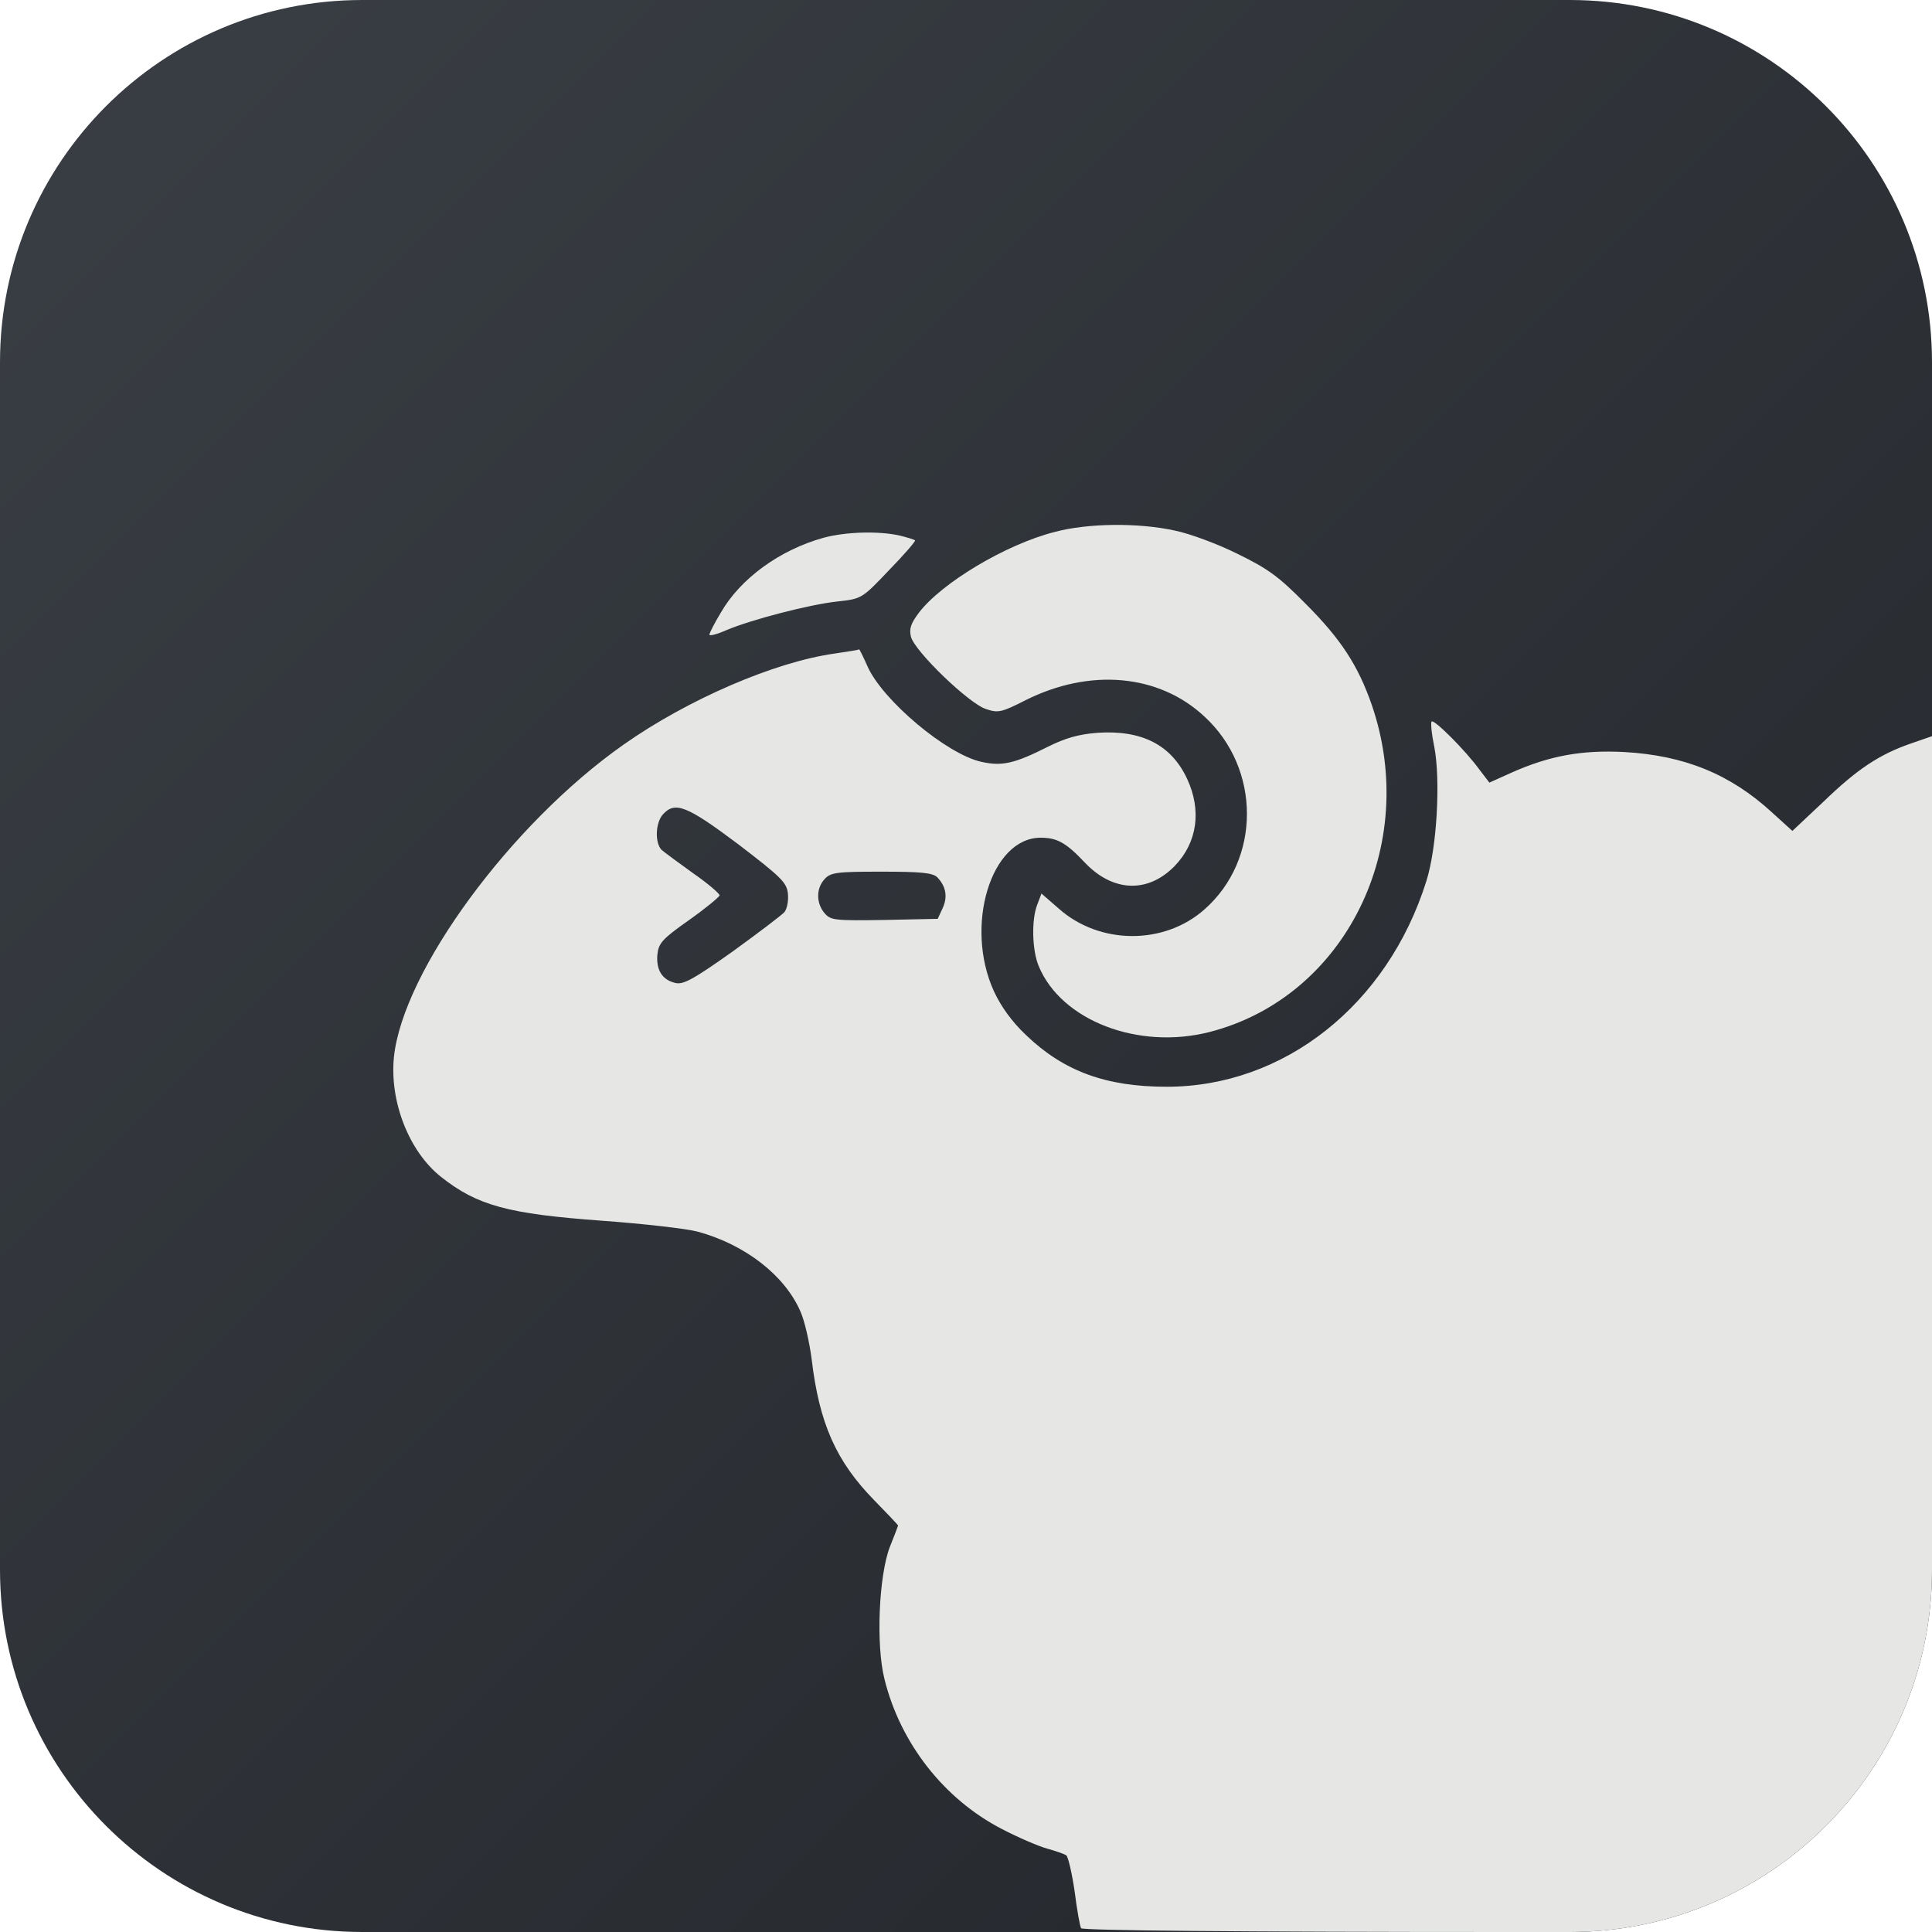
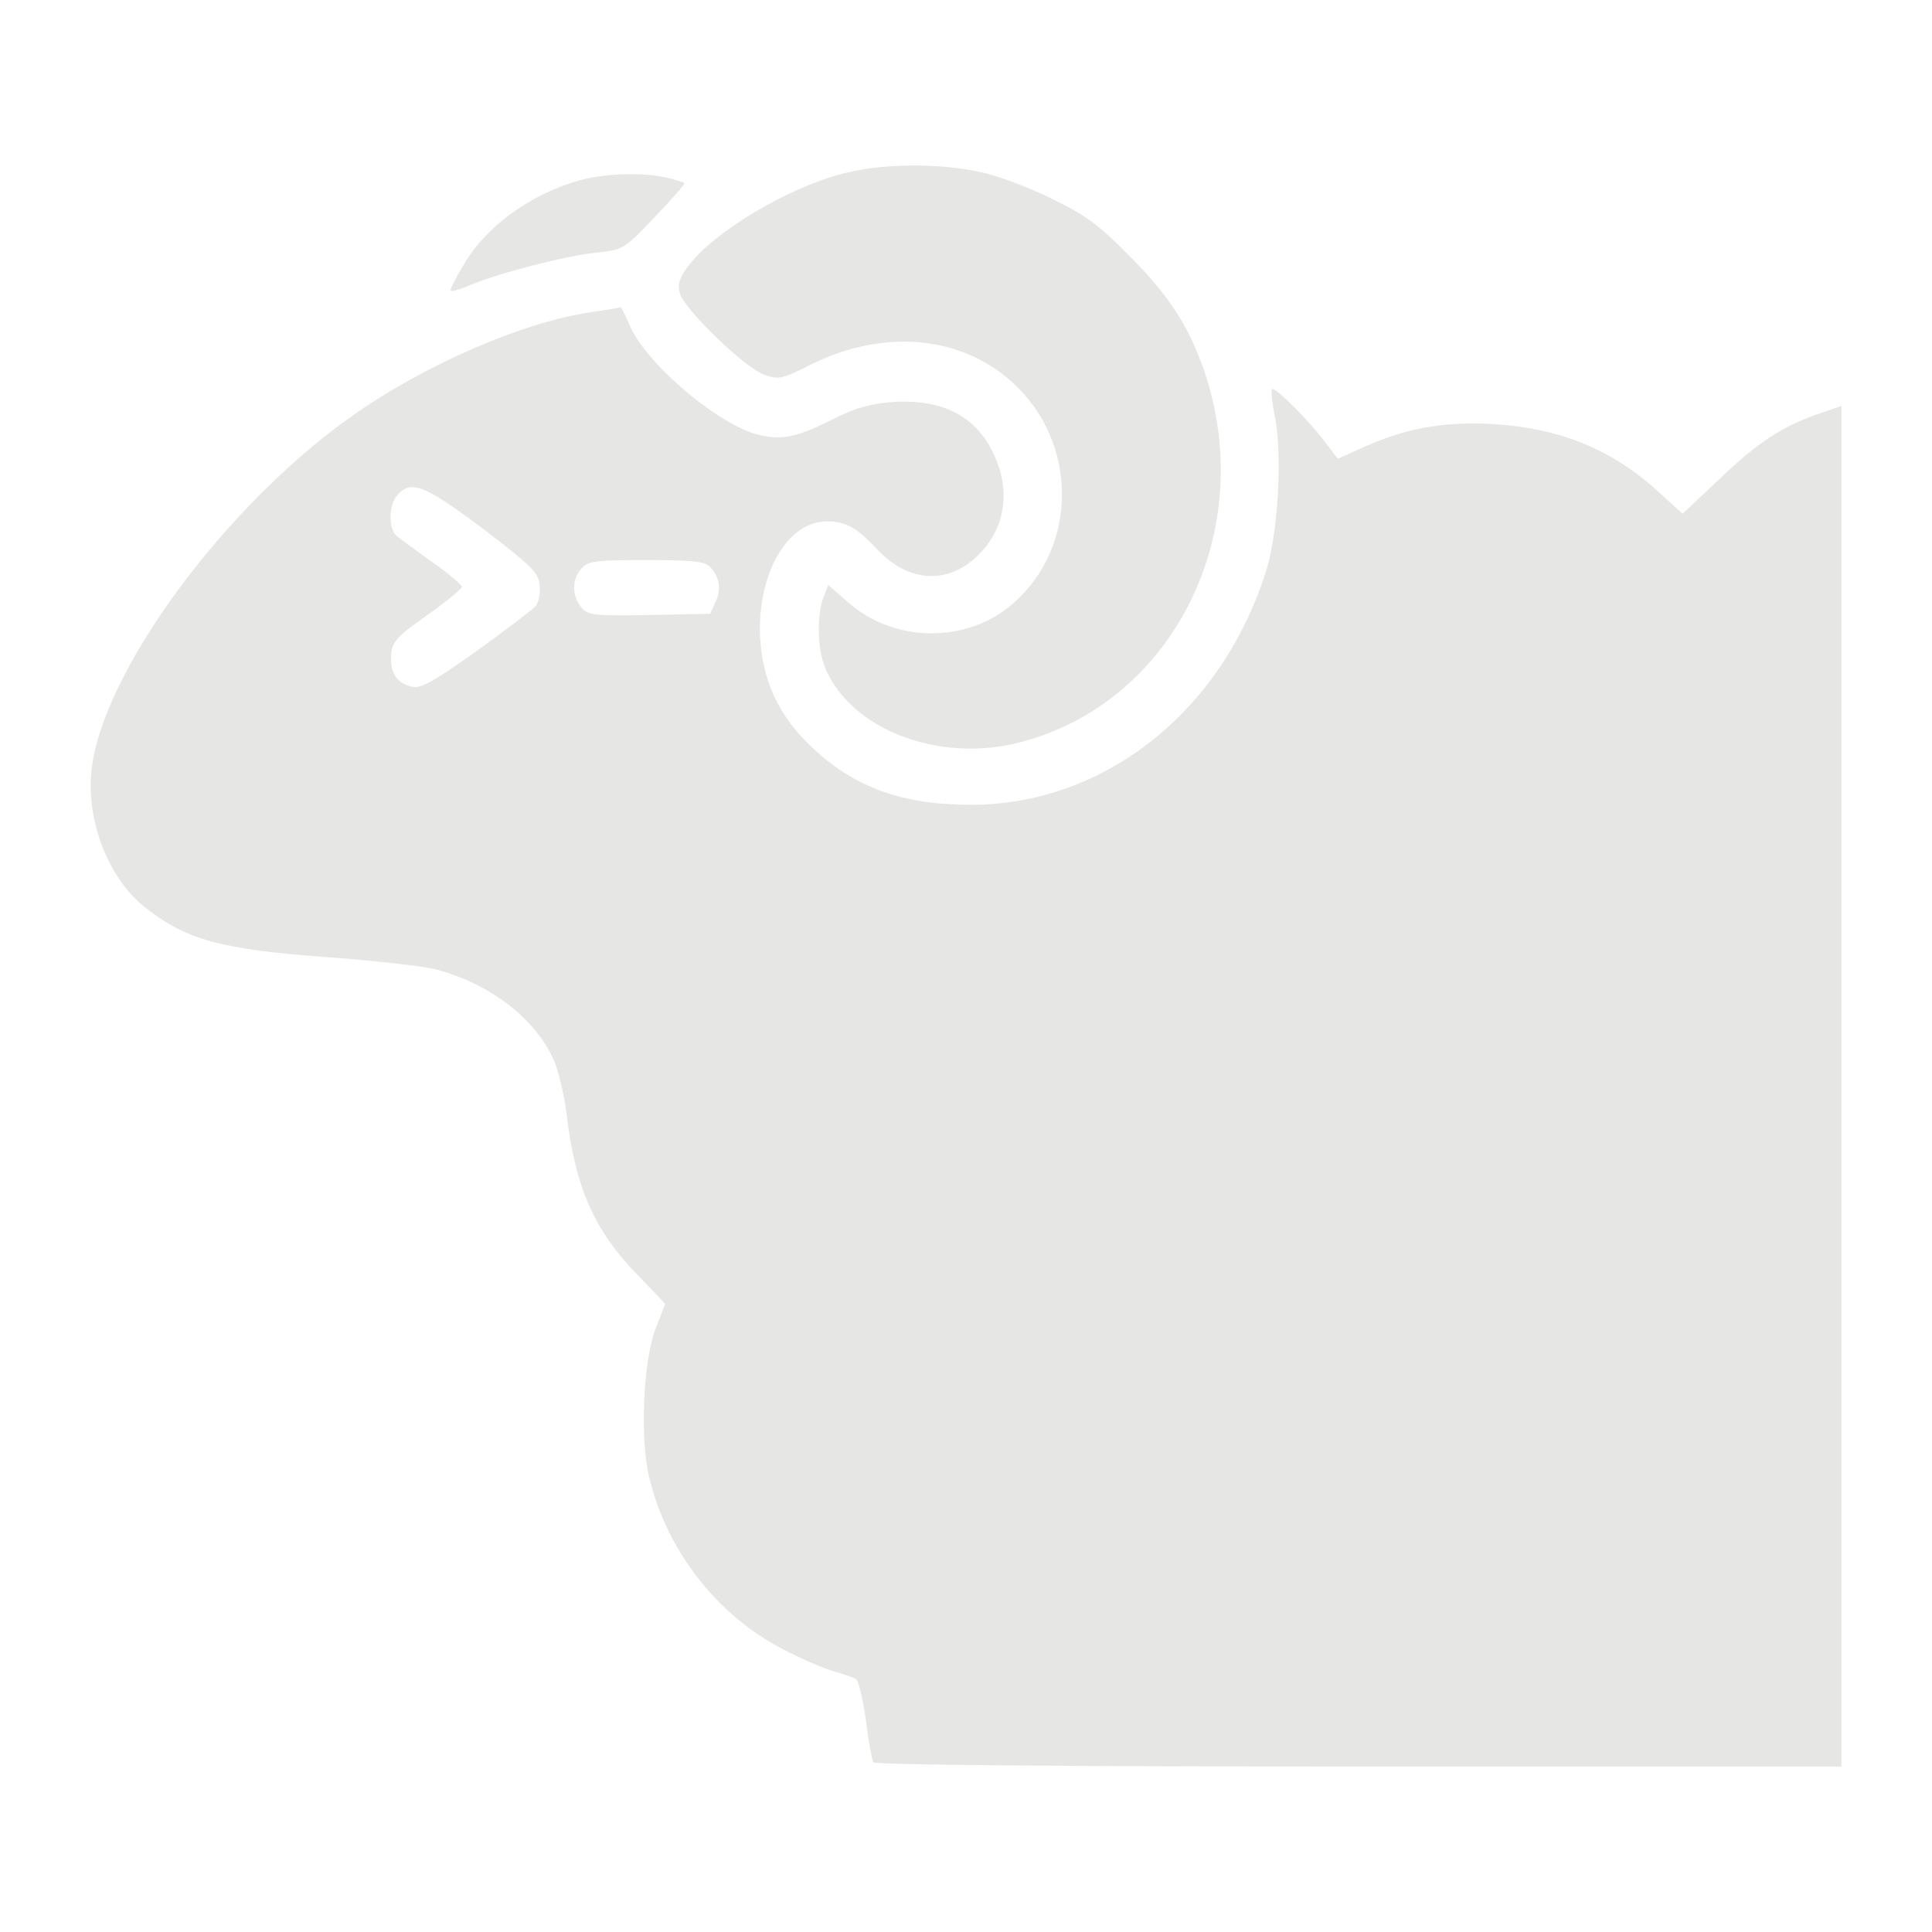
<svg xmlns="http://www.w3.org/2000/svg" role="img" aria-label="Herdr" width="512" height="512" viewBox="0 0 512 512">
-   <defs>
-     <clipPath id="r">
-       <rect width="512" height="512" rx="96" ry="96" />
-     </clipPath>
-     <linearGradient id="bg" x1="0" y1="0" x2="1" y2="1">
-       <stop offset="0" stop-color="#3a3f45" />
-       <stop offset="1" stop-color="#22252a" />
-     </linearGradient>
-   </defs>
-   <g clip-path="url(#r)">
-     <rect width="512" height="512" fill="url(#bg)" />
+   <g transform="translate(-94.56 -114.41) scale(1.13781)">
    <g fill="#e6e7e4" transform="translate(0 512) scale(.1 -.1)" stroke="none">
      <path d="M2794 3710 c-129 -33 -299 -135 -359 -214 -21 -28 -26 -42 -21 -63 9 -38 154 -178 199 -192 32 -11 41 -9 104 23 171 86 354 70 475 -43 150 -138 150 -379 0 -511 -107 -95 -278 -94 -386 2 l-46 40 -11 -29 c-16 -40 -14 -122 4 -164 60 -144 264 -222 452 -174 360 92 559 494 430 868 -36 103 -81 173 -175 267 -71 72 -100 93 -180 132 -52 26 -127 54 -167 62 -96 21 -230 20 -319 -4z M2183 3695 c-116 -32 -221 -108 -273 -199 -17 -28 -30 -54 -30 -58 0 -4 20 1 45 12 66 28 220 68 294 76 64 7 65 7 137 83 40 41 71 77 69 79 -2 2 -21 8 -42 13 -55 12 -140 10 -200 -6z M2212 3388 c-159 -22 -390 -122 -559 -241 -299 -210 -585 -600 -609 -828 -12 -118 40 -251 125 -318 96 -76 178 -98 426 -116 110 -8 224 -21 254 -29 125 -34 230 -115 272 -211 11 -24 24 -81 30 -127 20 -170 65 -271 166 -374 34 -35 63 -65 63 -67 0 -1 -10 -27 -22 -57 -29 -76 -37 -259 -14 -350 42 -170 158 -318 311 -397 44 -23 98 -46 120 -52 22 -6 45 -14 51 -18 5 -5 15 -48 22 -96 6 -48 14 -92 17 -97 4 -6 415 -10 1131 -10 l1124 0 0 1584 0 1585 -55 -19 c-84 -29 -143 -68 -232 -154 l-83 -78 -54 49 c-111 102 -233 151 -391 160 -113 6 -199 -10 -298 -54 l-60 -27 -26 34 c-37 51 -120 134 -127 128 -3 -4 0 -34 7 -67 17 -89 7 -268 -21 -356 -103 -328 -377 -545 -688 -545 -161 0 -273 41 -373 137 -37 35 -66 75 -85 116 -79 173 -8 407 124 407 44 0 68 -14 117 -66 74 -78 167 -82 238 -9 60 62 72 147 33 231 -42 90 -120 130 -238 122 -50 -4 -85 -14 -131 -37 -89 -45 -122 -52 -176 -40 -92 20 -262 163 -302 253 -11 25 -21 45 -22 45 -1 -1 -30 -6 -65 -11z m-256 -505 c115 -88 129 -102 132 -131 2 -18 -2 -40 -9 -49 -7 -8 -69 -55 -138 -105 -103 -73 -130 -88 -151 -83 -35 8 -51 34 -48 74 3 31 12 42 83 92 44 31 80 61 82 66 1 4 -30 31 -69 58 -39 28 -77 56 -85 63 -18 19 -16 72 4 94 32 35 63 23 199 -79z m528 -88 c23 -24 28 -52 14 -82 l-13 -28 -141 -3 c-130 -2 -142 -1 -158 17 -23 26 -24 66 -1 91 16 18 32 20 151 20 105 0 136 -3 148 -15z" />
    </g>
  </g>
</svg>
